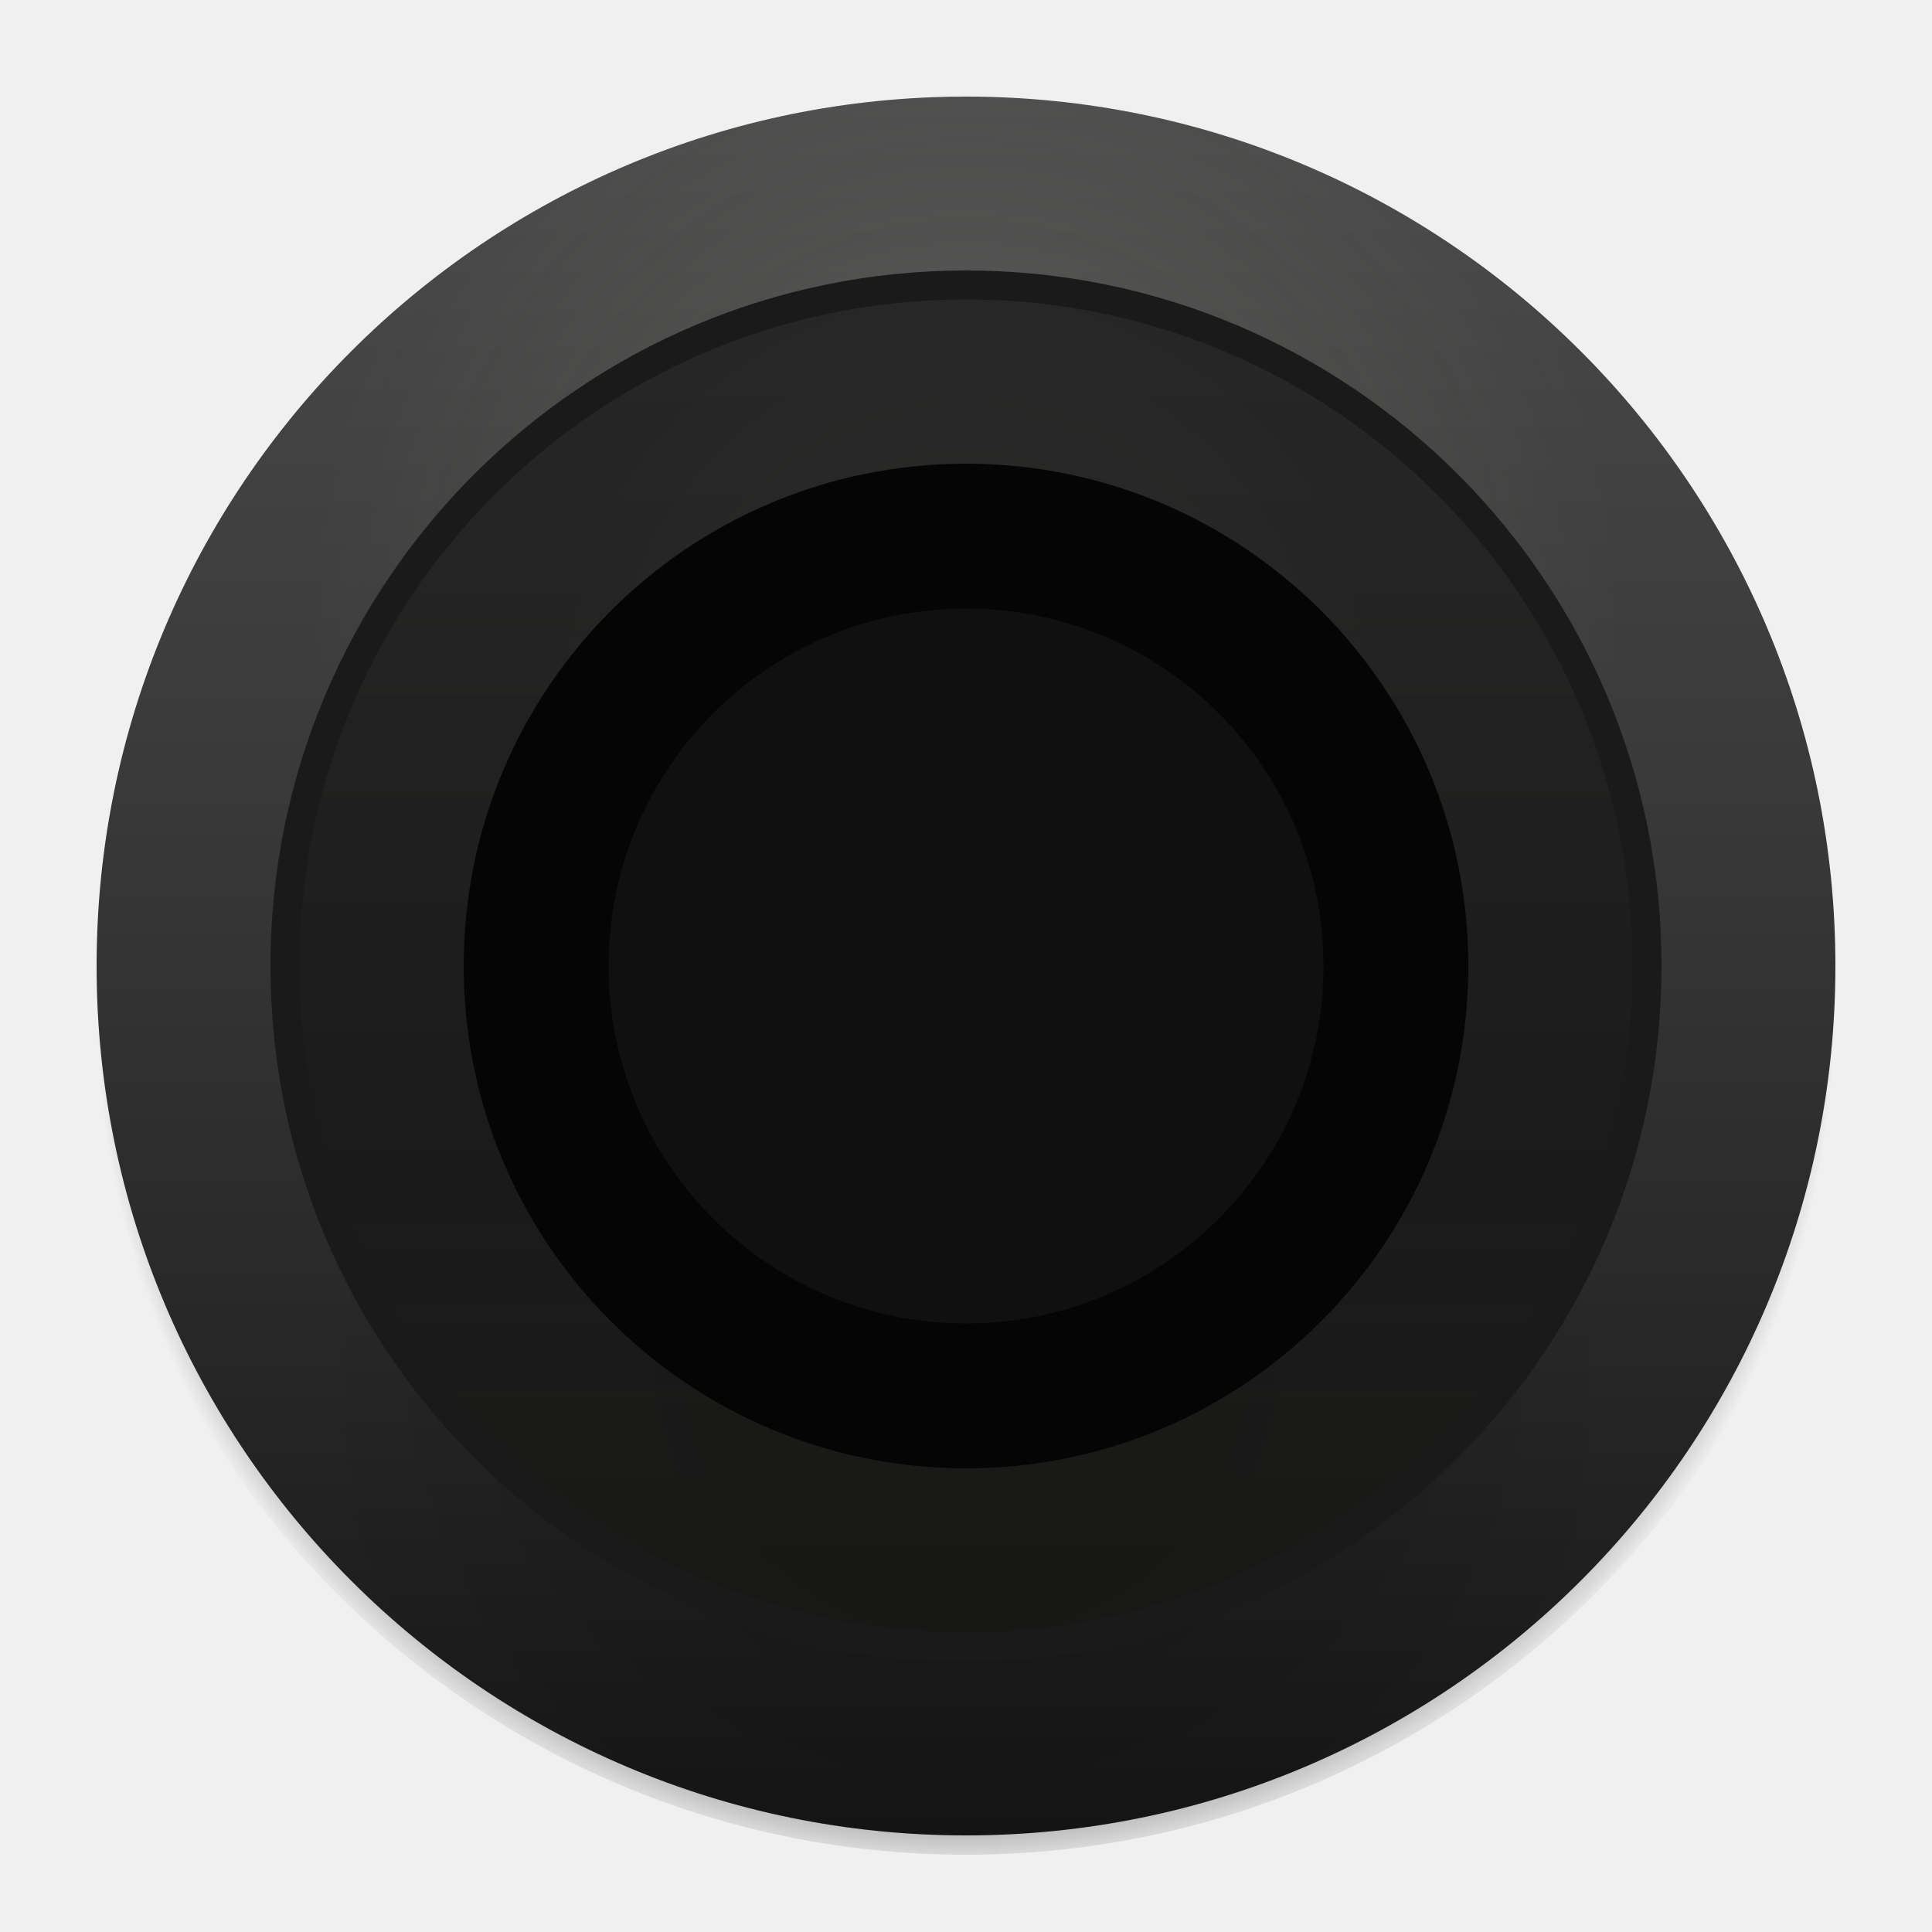
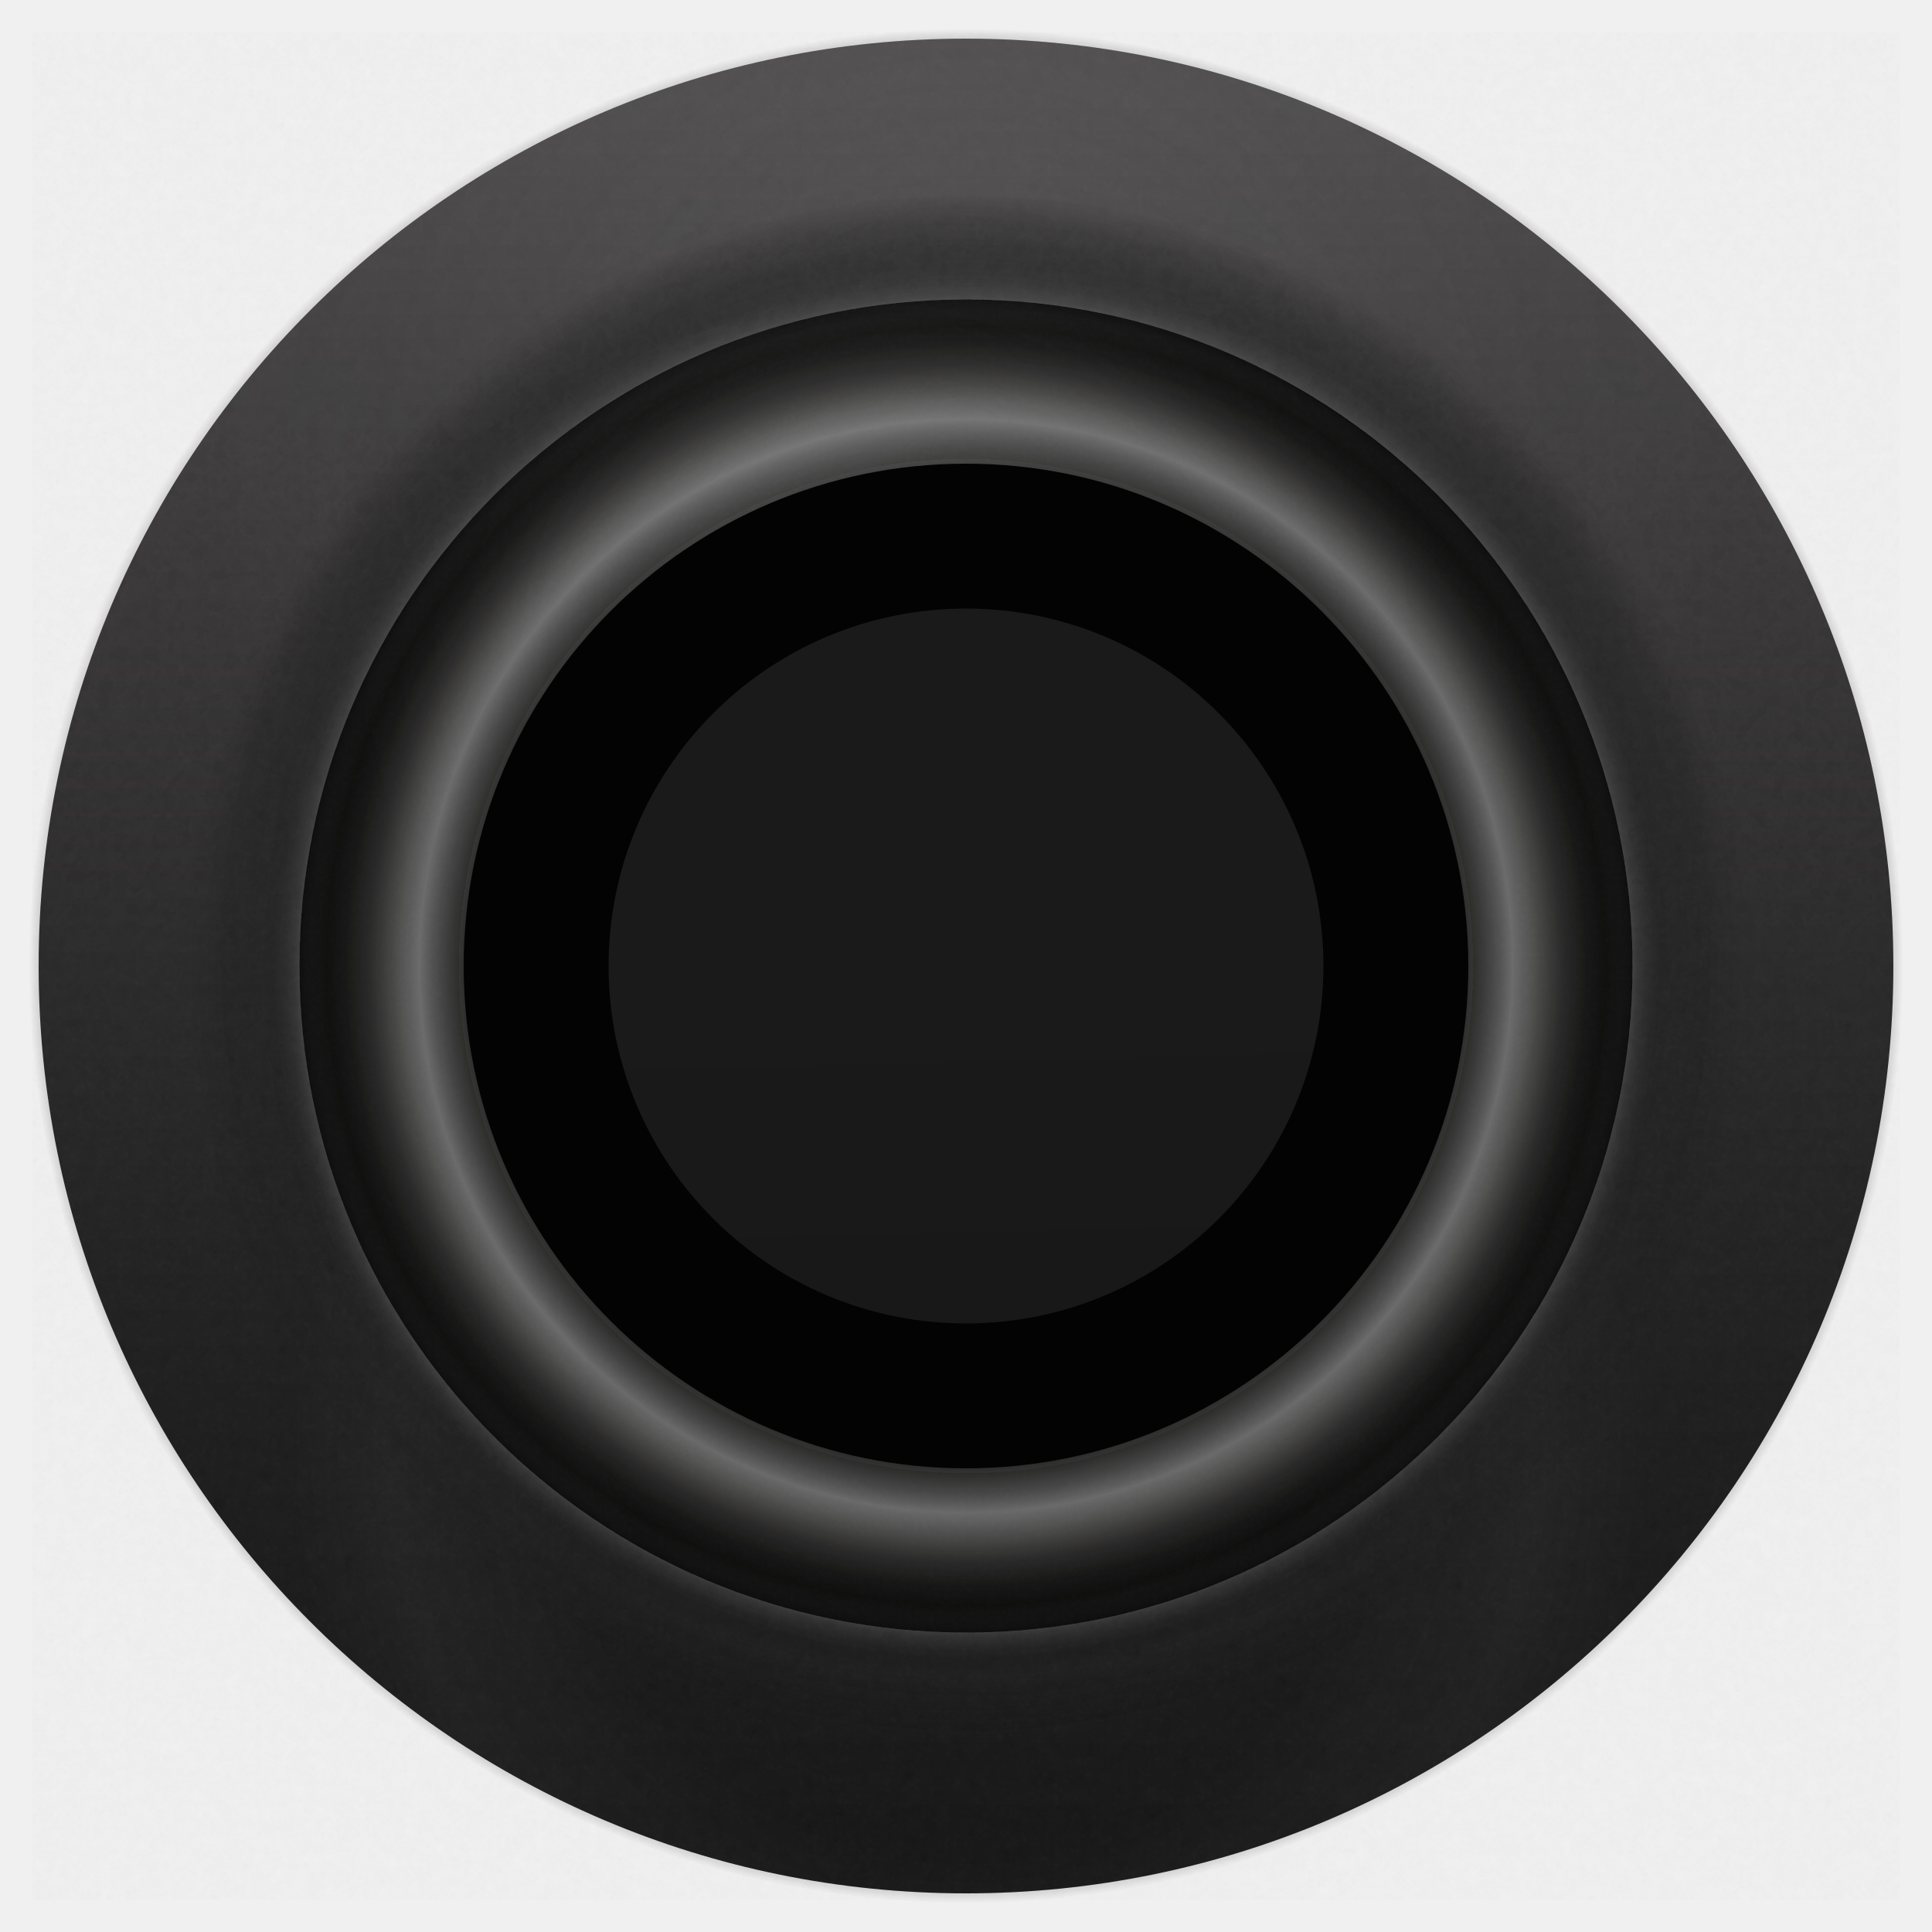
- <svg xmlns="http://www.w3.org/2000/svg" width="20mm" height="20mm" viewBox="0 0 100 100" version="1.1">
+ <svg xmlns="http://www.w3.org/2000/svg" xmlns:xlink="http://www.w3.org/1999/xlink" width="20mm" height="20mm" viewBox="0 0 100 100" version="1.1">
  <defs>
-     <radialGradient id="shadow" cx="50" cy="52" r="45" gradientUnits="userSpaceOnUse">
-       <stop offset="0.6" stop-color="#000000" stop-opacity="0" />
-       <stop offset="0.9" stop-color="#000000" stop-opacity="0.45" />
+     <filter id="bakeliteTexture" x="-20%" y="-20%" width="140%" height="140%">
+       <feTurbulence type="fractalNoise" baseFrequency="1.2" numOctaves="5" seed="1" />
+       <feColorMatrix type="saturate" values="0" />
+       <feComponentTransfer>
+         <feFuncA type="discrete" tableValues="0 0.01 0.025 0.015 0.008" />
+       </feComponentTransfer>
+       <feBlend mode="overlay" in2="SourceGraphic" />
+     </filter>
+     <filter id="microTexture" x="-20%" y="-20%" width="140%" height="140%">
+       <feTurbulence type="turbulence" baseFrequency="2.5" numOctaves="3" seed="5" />
+       <feColorMatrix type="saturate" values="0" />
+       <feComponentTransfer>
+         <feFuncA type="discrete" tableValues="0 0.005 0.01 0.005" />
+       </feComponentTransfer>
+       <feBlend mode="soft-light" in2="SourceGraphic" />
+     </filter>
+     <linearGradient id="linearGradient39">
+       <stop style="stop-color:#1a1a1a;stop-opacity:1;" offset="0" />
+       <stop style="stop-color:#1a1a1a;stop-opacity:0.902;" offset="0.535" />
+       <stop style="stop-color:#1a1a1a;stop-opacity:0.796;" offset="0.759" />
+       <stop style="stop-color:#1a1a1a;stop-opacity:0;" offset="1" />
+     </linearGradient>
+     <radialGradient id="shadow" cx="50" cy="53" r="46" gradientUnits="userSpaceOnUse">
+       <stop offset="0.55" stop-color="#000000" stop-opacity="0" />
+       <stop offset="0.75" stop-color="#000000" stop-opacity="0.25" />
+       <stop offset="0.88" stop-color="#000000" stop-opacity="0.45" />
+       <stop offset="0.96" stop-color="#000000" stop-opacity="0.15" />
      <stop offset="1" stop-color="#000000" stop-opacity="0" />
    </radialGradient>
+     <radialGradient id="contactShadow" cx="50" cy="50" r="48.5" gradientUnits="userSpaceOnUse">
+       <stop offset="0%" stop-color="#000000" stop-opacity="0" />
+       <stop offset="93%" stop-color="#000000" stop-opacity="0" />
+       <stop offset="97%" stop-color="#000000" stop-opacity="0.35" />
+       <stop offset="100%" stop-color="#000000" stop-opacity="0" />
+     </radialGradient>
    <linearGradient id="skirtBase" x1="50" y1="5" x2="50" y2="95" gradientUnits="userSpaceOnUse">
-       <stop offset="0%" stop-color="#4b4b4b" />
-       <stop offset="38%" stop-color="#3a3a3a" />
-       <stop offset="74%" stop-color="#262626" />
+       <stop offset="0%" stop-color="#4d4b4b" />
+       <stop offset="25%" stop-color="#3a3838" />
+       <stop offset="50%" stop-color="#2a2929" />
+       <stop offset="75%" stop-color="#1e1d1d" />
      <stop offset="100%" stop-color="#161616" />
    </linearGradient>
-     <radialGradient id="skirtHighlight" cx="50" cy="32" r="34" gradientUnits="userSpaceOnUse">
-       <stop offset="0%" stop-color="#f5f2e6" stop-opacity="0.18" />
-       <stop offset="60%" stop-color="#f5f2e6" stop-opacity="0.05" />
-       <stop offset="100%" stop-color="#f5f2e6" stop-opacity="0" />
+     <radialGradient id="skirtHighlight" cx="50" cy="25" r="40" gradientUnits="userSpaceOnUse">
+       <stop offset="0%" stop-color="#ffffff" stop-opacity="0.12" />
+       <stop offset="35%" stop-color="#e8e8e8" stop-opacity="0.05" />
+       <stop offset="70%" stop-color="#cccccc" stop-opacity="0.015" />
+       <stop offset="100%" stop-color="#aaaaaa" stop-opacity="0" />
    </radialGradient>
-     <radialGradient id="skirtShadow" cx="50" cy="72" r="34" gradientUnits="userSpaceOnUse">
-       <stop offset="0%" stop-color="#000000" stop-opacity="0.22" />
-       <stop offset="70%" stop-color="#000000" stop-opacity="0.08" />
+     <radialGradient id="skirtRimLight" cx="50" cy="75" r="35" gradientUnits="userSpaceOnUse">
+       <stop offset="0%" stop-color="#ffffff" stop-opacity="0" />
+       <stop offset="60%" stop-color="#e8e8e8" stop-opacity="0" />
+       <stop offset="85%" stop-color="#cccccc" stop-opacity="0.04" />
+       <stop offset="100%" stop-color="#aaaaaa" stop-opacity="0" />
+     </radialGradient>
+     <radialGradient id="depressionBase" cx="50" cy="50" r="40" gradientUnits="userSpaceOnUse">
+       <stop offset="0%" stop-color="#3a3a3a" stop-opacity="0" />
+       <stop offset="65%" stop-color="#3a3a3a" stop-opacity="0" />
+       <stop offset="82%" stop-color="#353535" stop-opacity="0.35" />
+       <stop offset="92%" stop-color="#303030" stop-opacity="0.5" />
+       <stop offset="100%" stop-color="#2a2a2a" stop-opacity="0" />
+     </radialGradient>
+     <radialGradient id="depressionAO" cx="50" cy="50" r="41" gradientUnits="userSpaceOnUse">
+       <stop offset="0%" stop-color="#000000" stop-opacity="0" />
+       <stop offset="75%" stop-color="#000000" stop-opacity="0" />
+       <stop offset="88%" stop-color="#000000" stop-opacity="0.08" />
+       <stop offset="95%" stop-color="#000000" stop-opacity="0.03" />
      <stop offset="100%" stop-color="#000000" stop-opacity="0" />
    </radialGradient>
-     <linearGradient id="knobBase" x1="50" y1="18" x2="50" y2="82" gradientUnits="userSpaceOnUse">
-       <stop offset="0%" stop-color="#222222" />
-       <stop offset="40%" stop-color="#1d1d1d" />
-       <stop offset="70%" stop-color="#1a1a1a" />
-       <stop offset="100%" stop-color="#151515" />
-     </linearGradient>
-     <radialGradient id="knobHighlight" cx="50" cy="36" r="22" gradientUnits="userSpaceOnUse">
-       <stop offset="0%" stop-color="#f5f2e6" stop-opacity="0.035" />
-       <stop offset="65%" stop-color="#f5f2e6" stop-opacity="0.012" />
-       <stop offset="100%" stop-color="#f5f2e6" stop-opacity="0" />
-     </radialGradient>
-     <radialGradient id="knobShadow" cx="50" cy="70" r="22" gradientUnits="userSpaceOnUse">
-       <stop offset="0%" stop-color="#000000" stop-opacity="0.06" />
-       <stop offset="70%" stop-color="#000000" stop-opacity="0.02" />
+     <radialGradient id="depressionShadow" cx="50" cy="50" r="40" gradientUnits="userSpaceOnUse">
+       <stop offset="0%" stop-color="#000000" stop-opacity="0" />
+       <stop offset="70%" stop-color="#000000" stop-opacity="0" />
+       <stop offset="84%" stop-color="#000000" stop-opacity="0.08" />
+       <stop offset="91%" stop-color="#000000" stop-opacity="0.15" />
+       <stop offset="96%" stop-color="#000000" stop-opacity="0.1" />
+       <stop offset="98%" stop-color="#000000" stop-opacity="0.04" />
      <stop offset="100%" stop-color="#000000" stop-opacity="0" />
    </radialGradient>
-     <linearGradient id="rimHighlight" x1="50" y1="28" x2="50" y2="72" gradientUnits="userSpaceOnUse">
-       <stop offset="0%" stop-color="#fefcf4" stop-opacity="0.06" />
-       <stop offset="45%" stop-color="#fefcf4" stop-opacity="0.015" />
-       <stop offset="75%" stop-color="#fefcf4" stop-opacity="0" />
-       <stop offset="100%" stop-color="#fefcf4" stop-opacity="0.03" />
-     </linearGradient>
+     <radialGradient id="depressionInnerEdge" cx="50" cy="50" r="36" gradientUnits="userSpaceOnUse">
+       <stop offset="0%" stop-color="#000000" stop-opacity="0" />
+       <stop offset="86%" stop-color="#000000" stop-opacity="0" />
+       <stop offset="90%" stop-color="#ffffff" stop-opacity="0.85" />
+       <stop offset="92.5%" stop-color="#ffffff" stop-opacity="0.6" />
+       <stop offset="94.5%" stop-color="#f0f0f0" stop-opacity="0.35" />
+       <stop offset="96.5%" stop-color="#d0d0d0" stop-opacity="0.15" />
+       <stop offset="100%" stop-color="#000000" stop-opacity="0" />
+     </radialGradient>
+     <radialGradient id="centerDomeBase" cx="50" cy="50" r="34.5" gradientUnits="userSpaceOnUse">
+       <stop offset="0%" stop-color="#282828" />
+       <stop offset="35%" stop-color="#1f1f1f" />
+       <stop offset="60%" stop-color="#161616" />
+       <stop offset="85%" stop-color="#0f0f0f" />
+       <stop offset="100%" stop-color="#0a0a0a" />
+     </radialGradient>
+     <radialGradient id="centerDomeHighlight" cx="46" cy="34" r="28" gradientUnits="userSpaceOnUse">
+       <stop offset="0%" stop-color="#ffffff" stop-opacity="0.22" />
+       <stop offset="25%" stop-color="#f8f8f8" stop-opacity="0.14" />
+       <stop offset="50%" stop-color="#e0e0e0" stop-opacity="0.06" />
+       <stop offset="75%" stop-color="#c8c8c8" stop-opacity="0.02" />
+       <stop offset="100%" stop-color="#aaaaaa" stop-opacity="0" />
+     </radialGradient>
+     <radialGradient id="centerDomeHighlight2" cx="52" cy="38" r="20" gradientUnits="userSpaceOnUse">
+       <stop offset="0%" stop-color="#ffffff" stop-opacity="0.08" />
+       <stop offset="50%" stop-color="#e8e8e8" stop-opacity="0.03" />
+       <stop offset="100%" stop-color="#cccccc" stop-opacity="0" />
+     </radialGradient>
+     <radialGradient id="centerDomeShadow" cx="50" cy="70" r="30" gradientUnits="userSpaceOnUse">
+       <stop offset="0%" stop-color="#000000" stop-opacity="0.18" />
+       <stop offset="40%" stop-color="#000000" stop-opacity="0.08" />
+       <stop offset="70%" stop-color="#000000" stop-opacity="0.03" />
+       <stop offset="100%" stop-color="#000000" stop-opacity="0" />
+     </radialGradient>
+     <radialGradient id="centerEdgeSpecular" cx="50" cy="50" r="34.5" gradientUnits="userSpaceOnUse">
+       <stop offset="0%" stop-color="#000000" stop-opacity="0" />
+       <stop offset="68%" stop-color="#000000" stop-opacity="0" />
+       <stop offset="82%" stop-color="#ffffff" stop-opacity="0.38" />
+       <stop offset="85%" stop-color="#f8f8f8" stop-opacity="0.28" />
+       <stop offset="89%" stop-color="#e0e0e0" stop-opacity="0.14" />
+       <stop offset="93%" stop-color="#c8c8c8" stop-opacity="0.04" />
+       <stop offset="96%" stop-color="#aaaaaa" stop-opacity="0" />
+       <stop offset="100%" stop-color="#000000" stop-opacity="0.12" />
+     </radialGradient>
+     <radialGradient id="centerOuterShadow" cx="50" cy="50" r="35.5" gradientUnits="userSpaceOnUse">
+       <stop offset="0%" stop-color="#000000" stop-opacity="0" />
+       <stop offset="86%" stop-color="#000000" stop-opacity="0" />
+       <stop offset="94%" stop-color="#000000" stop-opacity="0.38" />
+       <stop offset="97%" stop-color="#000000" stop-opacity="0.22" />
+       <stop offset="100%" stop-color="#000000" stop-opacity="0" />
+     </radialGradient>
+     <radialGradient id="subsurface" cx="50" cy="50" r="34" gradientUnits="userSpaceOnUse">
+       <stop offset="0%" stop-color="#3a2a1a" stop-opacity="0" />
+       <stop offset="70%" stop-color="#3a2a1a" stop-opacity="0" />
+       <stop offset="92%" stop-color="#4a3a2a" stop-opacity="0.04" />
+       <stop offset="100%" stop-color="#3a2a1a" stop-opacity="0" />
+     </radialGradient>
+     <linearGradient xlink:href="#linearGradient39" id="linearGradient40" x1="50.5" y1="50.507" x2="51.522" y2="92.656" gradientUnits="userSpaceOnUse" />
  </defs>
  <g>
-     <circle cx="50" cy="50" r="46" fill="url(#shadow)" />
-     <circle cx="50" cy="50" r="45" fill="url(#skirtBase)" />
-     <circle cx="50" cy="50" r="45" fill="url(#skirtHighlight)" />
-     <circle cx="50" cy="50" r="45" fill="url(#skirtShadow)" />
-     <circle cx="50" cy="50" r="36" fill="#1a1a1a" />
-     <circle cx="50" cy="50" r="34.5" fill="url(#knobBase)" />
-     <circle cx="50" cy="50" r="34.5" fill="url(#rimHighlight)" opacity="0.35" />
-     <circle cx="50" cy="50" r="34.5" fill="url(#knobHighlight)" />
-     <circle cx="50" cy="50" r="34.5" fill="url(#knobShadow)" />
-     <circle cx="50" cy="50" r="26" fill="#050505" />
-     <circle cx="50" cy="50" r="18.5" fill="#101010" />
+     <circle cx="50" cy="50" r="47" fill="url(#shadow)" />
+     <circle cx="50" cy="50" r="48.5" fill="url(#contactShadow)" />
+     <circle cx="50" cy="50" r="48" fill="url(#skirtBase)" />
+     <circle cx="50" cy="50" r="48" fill="url(#skirtHighlight)" />
+     <circle cx="50" cy="50" r="48" fill="url(#skirtRimLight)" />
+     <circle cx="50" cy="50" r="40" fill="url(#depressionBase)" />
+     <circle cx="50" cy="50" r="41" fill="url(#depressionAO)" />
+     <circle cx="50" cy="50" r="40" fill="url(#depressionShadow)" />
+     <circle cx="50" cy="50" r="36" fill="url(#depressionInnerEdge)" />
+     <circle cx="50" cy="50" r="35.5" fill="url(#centerOuterShadow)" />
+     <circle cx="50" cy="50" r="34.5" fill="url(#centerDomeBase)" filter="url(#bakeliteTexture)" />
+     <circle cx="50" cy="50" r="34.5" fill="url(#subsurface)" />
+     <circle cx="50" cy="50" r="34.5" fill="url(#centerDomeShadow)" />
+     <circle cx="50" cy="50" r="34.5" fill="url(#centerDomeHighlight)" />
+     <circle cx="50" cy="50" r="34.5" fill="url(#centerDomeHighlight2)" />
+     <circle cx="50" cy="50" r="34.5" fill="url(#centerEdgeSpecular)" />
+     <circle cx="50" cy="50" r="34.5" fill="#ffffff" fill-opacity="0.01" filter="url(#microTexture)" />
+     <circle cx="50" cy="50" r="26" fill="#030303" />
+     <circle cx="50" cy="50" r="18.5" fill="url(#linearGradient40)" fill-opacity="1" />
  </g>
</svg>
